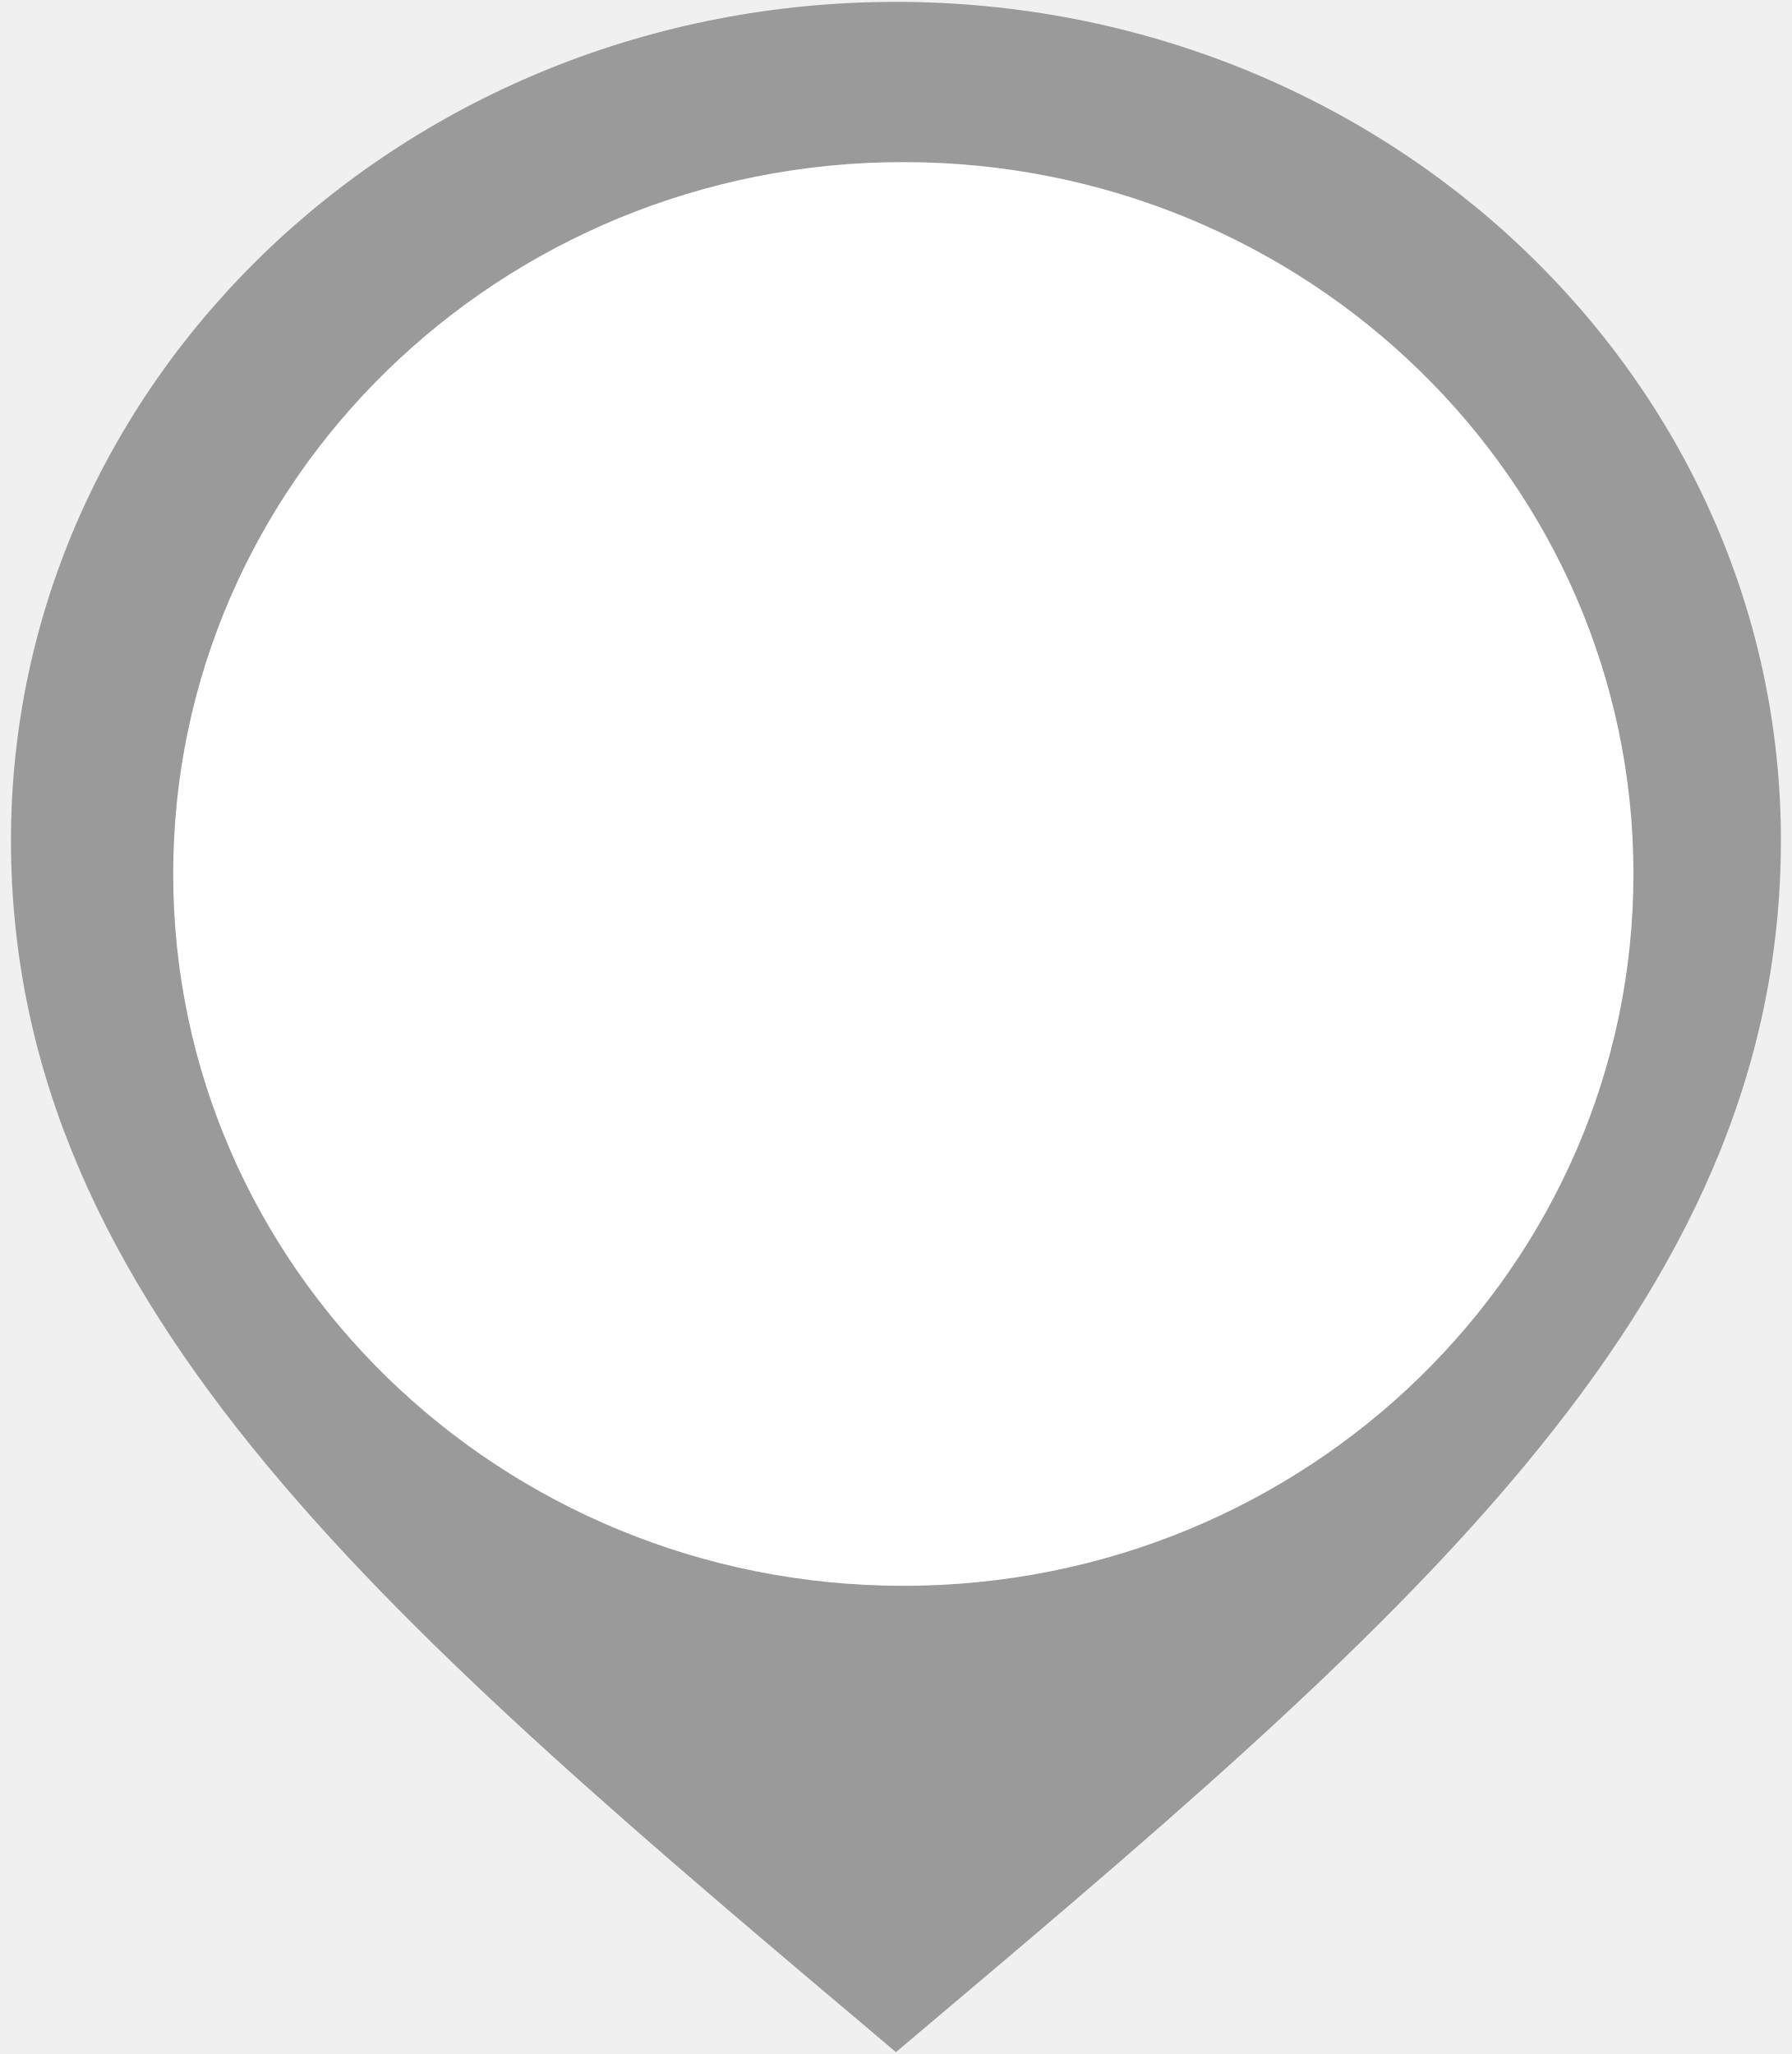
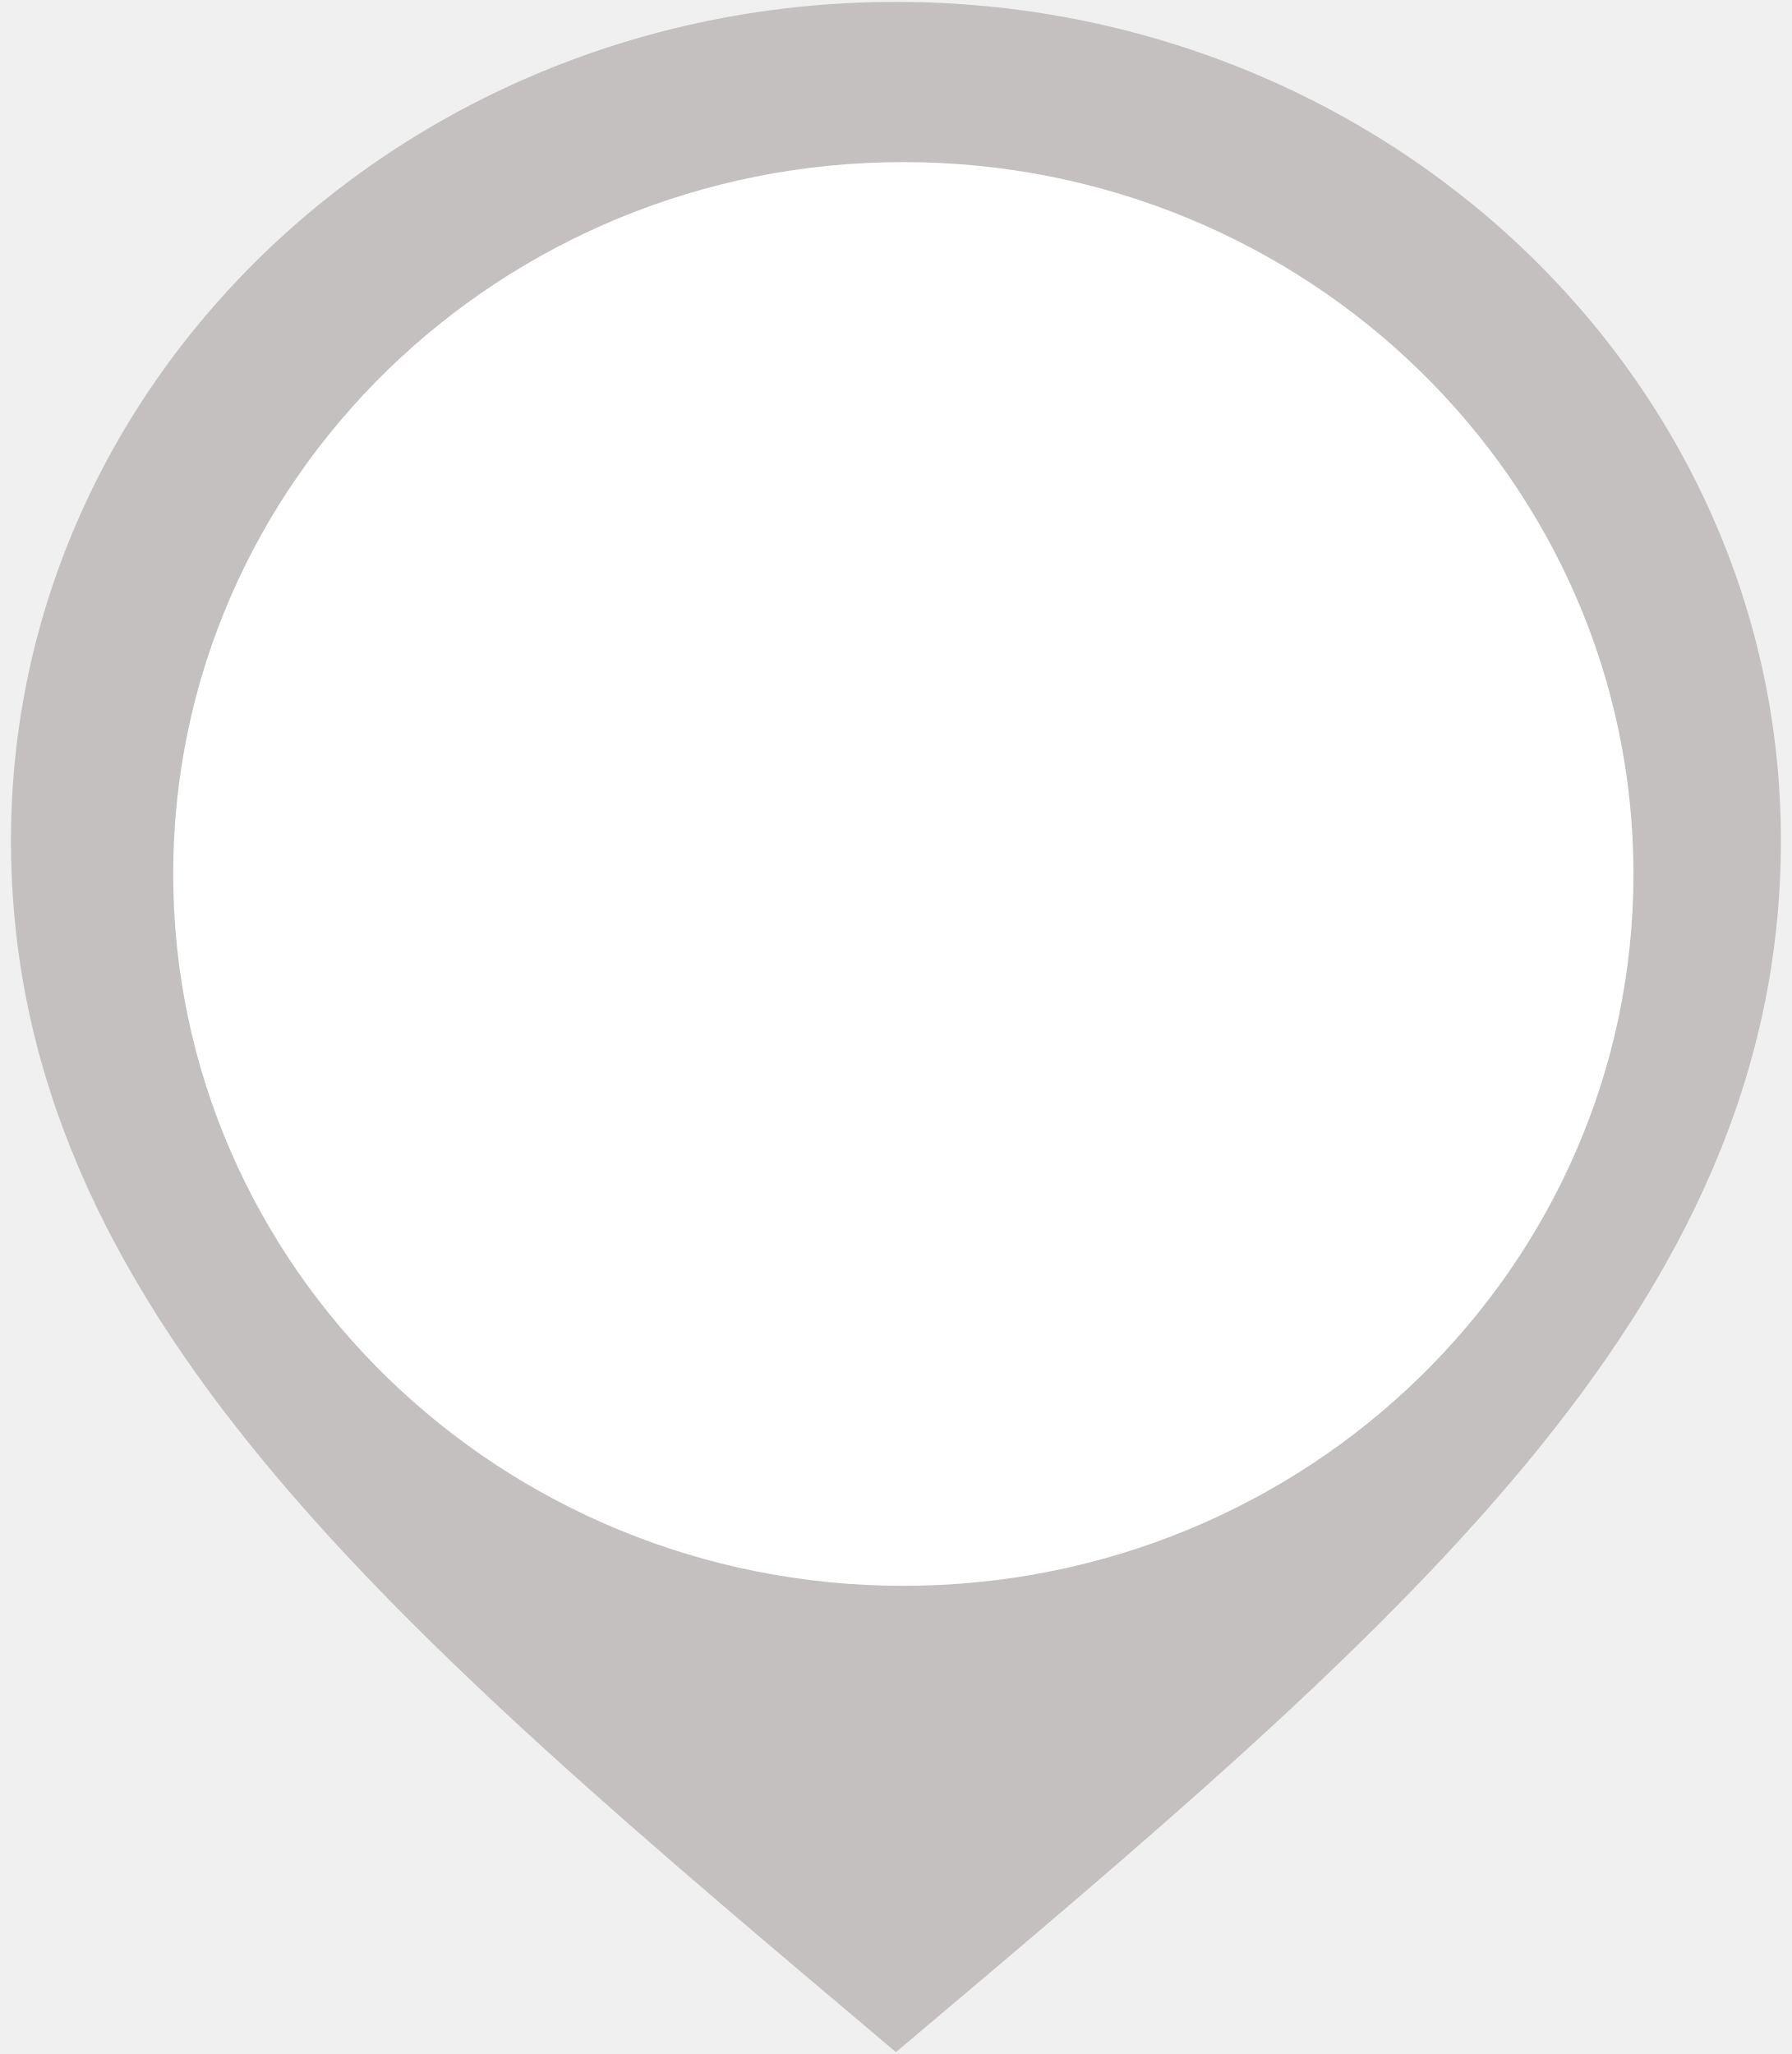
<svg xmlns="http://www.w3.org/2000/svg" width="41" height="47" fill="none">
-   <path d="m20.5,0.043c-11.182,0 -20.249,8.591 -20.249,19.186c0,10.761 8.859,18.116 20.249,27.728c11.39,-9.611 20.249,-16.967 20.249,-27.728c0,-10.595 -9.068,-19.186 -20.249,-19.186zm0,35.185c-8.948,0 -16.199,-7.002 -16.199,-15.638s7.251,-15.638 16.199,-15.638s16.199,7.002 16.199,15.638s-7.251,15.638 -16.199,15.638z" fill="#9A9A9A" />
+   <path d="m20.5,0.043c-11.182,0 -20.249,8.591 -20.249,19.186c0,10.761 8.859,18.116 20.249,27.728c11.39,-9.611 20.249,-16.967 20.249,-27.728c0,-10.595 -9.068,-19.186 -20.249,-19.186zm0,35.185c-8.948,0 -16.199,-7.002 -16.199,-15.638s7.251,-15.638 16.199,-15.638s16.199,7.002 16.199,15.638s-7.251,15.638 -16.199,15.638z" fill="#c4c0c0" />
  <ellipse fill="#fff" cx="20.669" cy="19.998" rx="16.706" ry="16.289" />
</svg>
